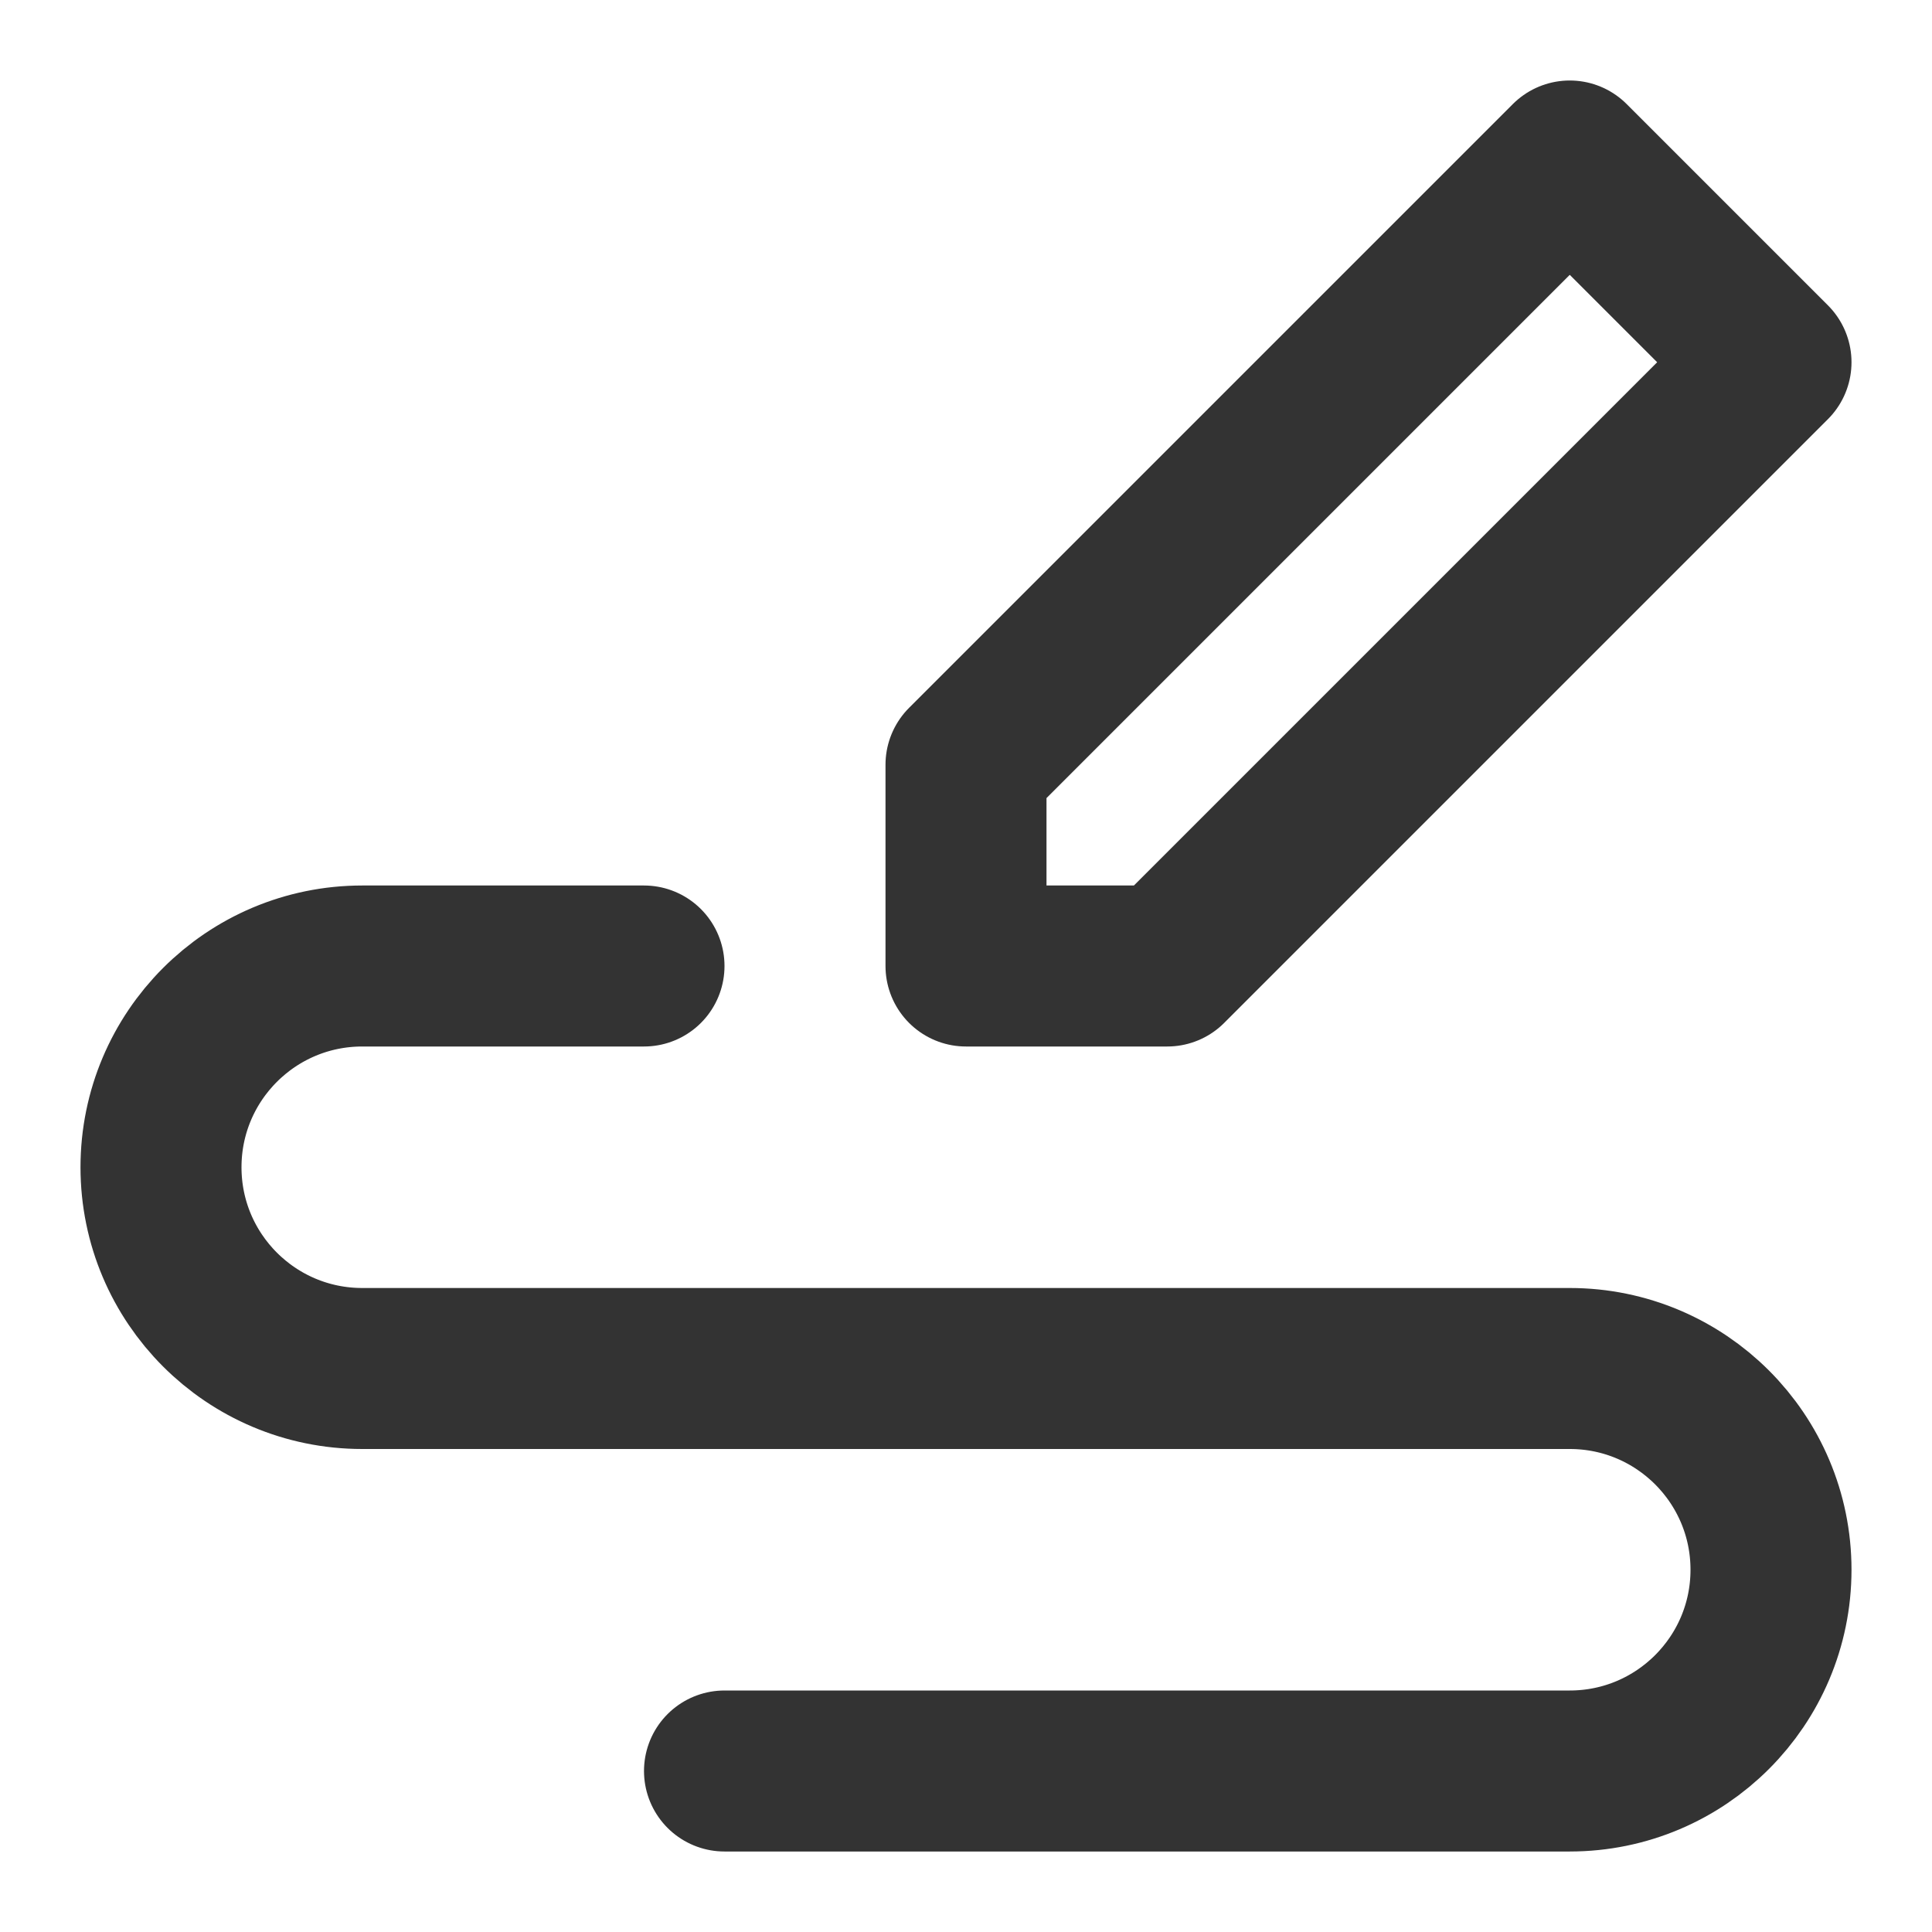
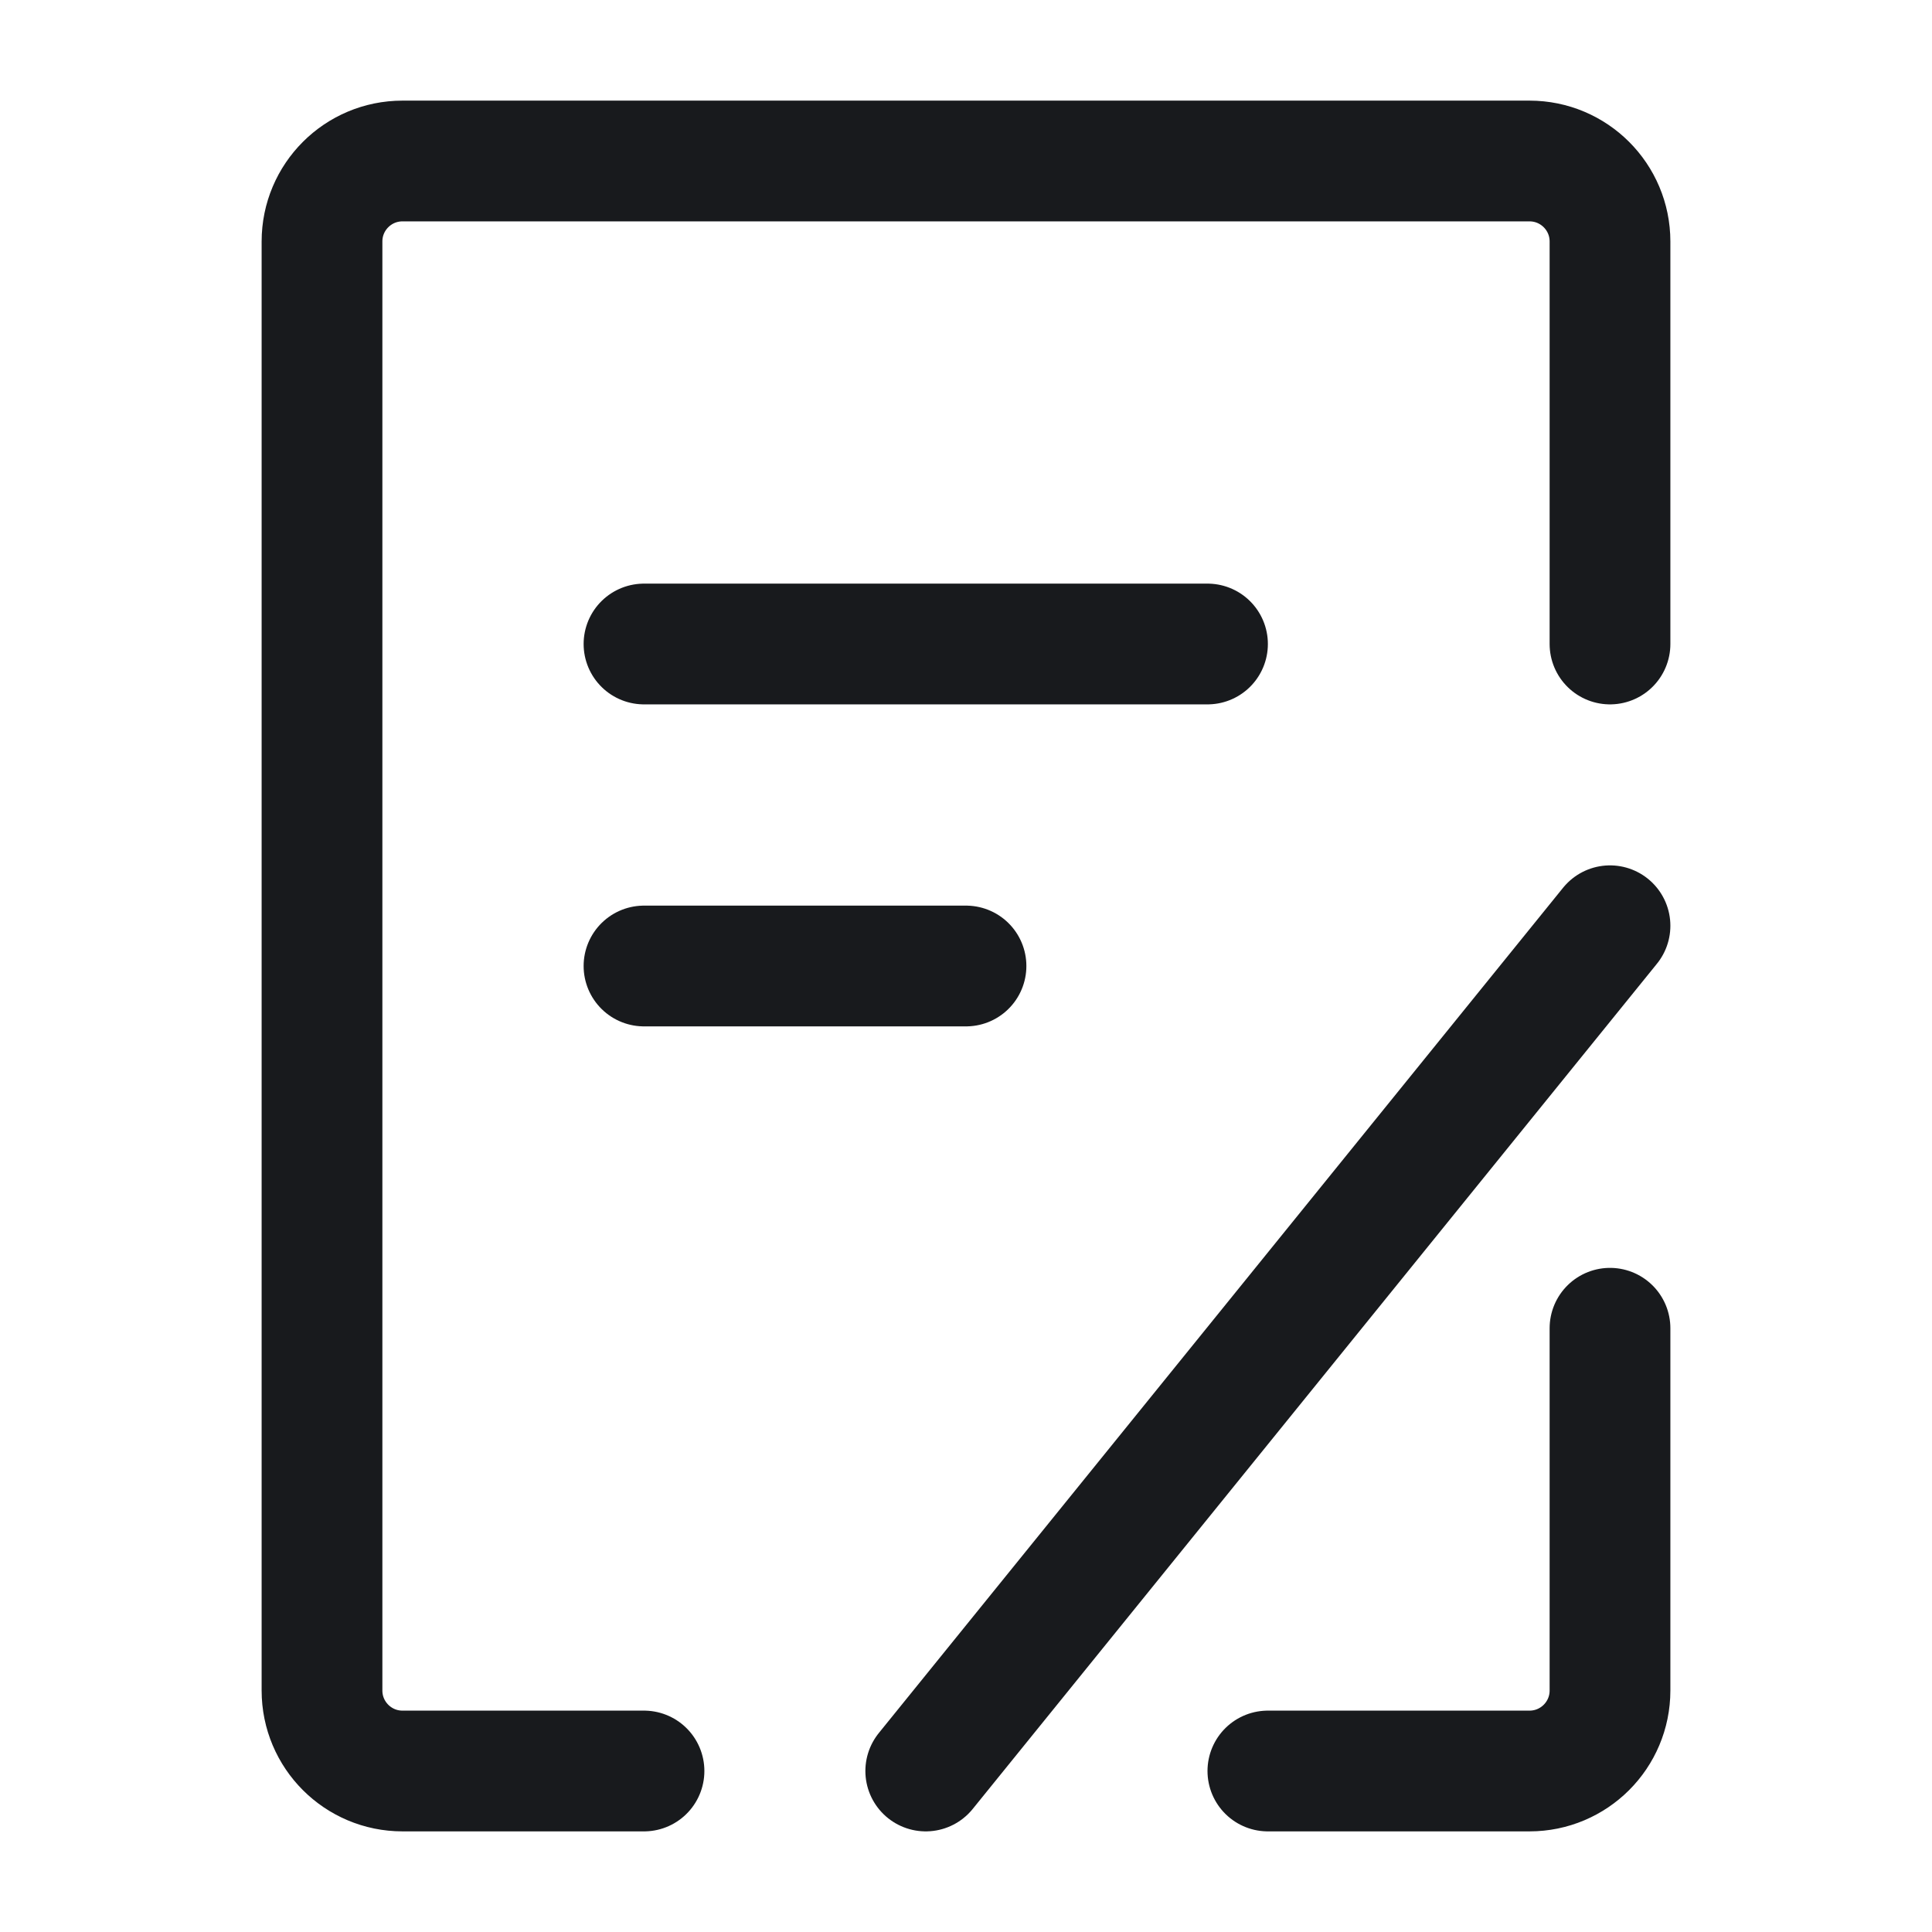
<svg xmlns="http://www.w3.org/2000/svg" width="24" height="24" viewBox="0 0 48 48" fill="none">
-   <path fill-rule="evenodd" clip-rule="evenodd" d="M24 24V19L39 4L44 9L29 24H24Z" fill="none" stroke="#333" stroke-width="4" stroke-linecap="round" stroke-linejoin="round" />
-   <path d="M16 24H9C6.239 24 4 26.239 4 29C4 31.761 6.239 34 9 34H39C41.761 34 44 36.239 44 39C44 41.761 41.761 44 39 44H18" stroke="#333" stroke-width="4" stroke-linecap="round" stroke-linejoin="round" />
+   <path d="M40 33V42C40 43.105 39.105 44 38 44H31.5" stroke="#181A1D" stroke-width="3" stroke-linecap="round" stroke-linejoin="round" />
+   <path d="M40 16V6C40 4.895 39.105 4 38 4H10C8.895 4 8 4.895 8 6V42C8 43.105 8.895 44 10 44H16" stroke="#181A1D" stroke-width="3" stroke-linecap="round" stroke-linejoin="round" />
+   <path d="M16 16H30" stroke="#181A1D" stroke-width="3" stroke-linecap="round" />
+   <path d="M23 44L40 23" stroke="#181A1D" stroke-width="3" stroke-linecap="round" />
+   <path d="M16 24H24" stroke="#181A1D" stroke-width="3" stroke-linecap="round" />
</svg>
